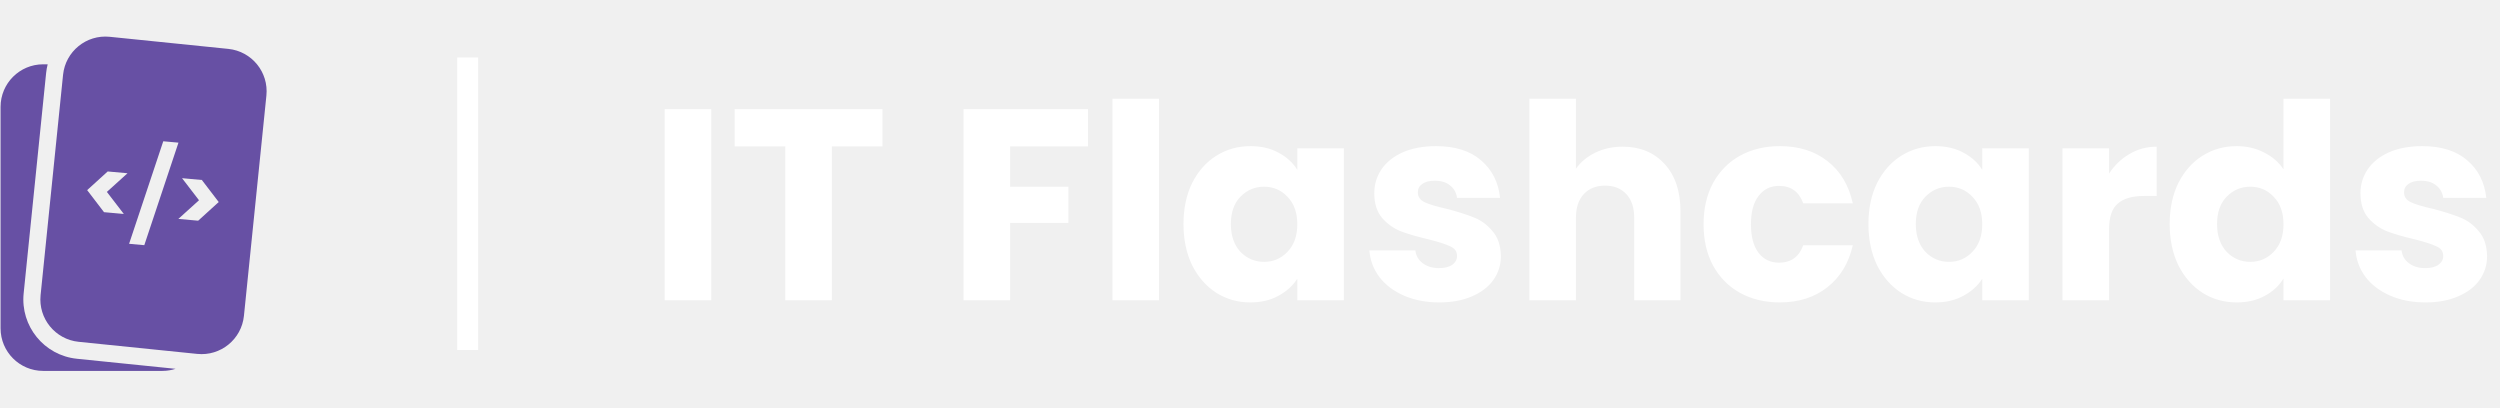
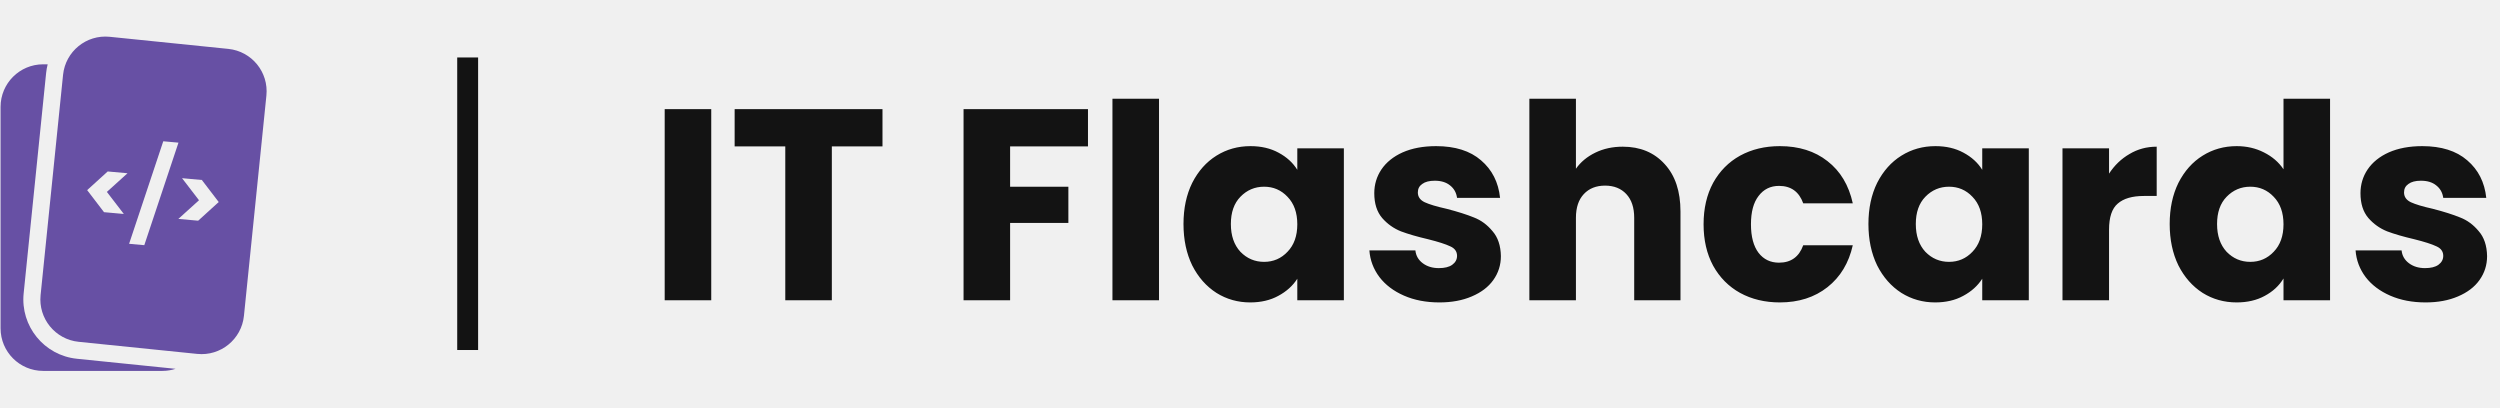
<svg xmlns="http://www.w3.org/2000/svg" width="816" height="133" viewBox="0 0 816 133" fill="none">
-   <path fill-rule="evenodd" clip-rule="evenodd" d="M35.818 12.011C28.182 11.232 21.36 16.791 20.581 24.428L13.249 96.33C12.47 103.966 18.03 110.788 25.666 111.567L64.383 115.515C72.019 116.294 78.841 110.735 79.62 103.098L86.952 31.196C87.731 23.559 82.171 16.737 74.535 15.959L35.818 12.011ZM58.251 46.563L47.098 80.026L42.136 79.577L53.289 46.114L58.251 46.563ZM59.419 58.159L65.885 58.745L71.388 65.943L64.682 72.036L58.217 71.451L64.953 65.36L59.419 58.159ZM28.449 62.057L33.952 69.255L40.417 69.84L34.884 62.639L41.62 56.549L35.154 55.964L28.449 62.057Z" fill="#6750A4" />
-   <path d="M15.562 20.989H14.085C6.409 20.989 0.186 27.212 0.186 34.888V107.163C0.186 114.839 6.409 121.062 14.085 121.062H53.002C54.506 121.062 55.954 120.823 57.31 120.382L25.104 117.098C14.412 116.007 6.629 106.457 7.72 95.765L15.052 23.863C15.152 22.879 15.324 21.92 15.562 20.989Z" fill="#6750A4" />
-   <line x1="152.645" y1="18.758" x2="152.645" y2="114.242" stroke="white" stroke-width="6.82" />
-   <path d="M232.15 35.613V98H216.953V35.613H232.15ZM288.043 35.613V47.788H271.513V98H256.316V47.788H239.786V35.613H288.043ZM355.116 35.613V47.788H329.699V60.941H348.717V72.761H329.699V98H314.502V35.613H355.116ZM378.3 32.236V98H363.103V32.236H378.3ZM386.291 73.116C386.291 68.021 387.239 63.548 389.135 59.697C391.09 55.846 393.727 52.883 397.045 50.81C400.363 48.736 404.066 47.699 408.154 47.699C411.649 47.699 414.7 48.41 417.307 49.832C419.973 51.254 422.017 53.12 423.439 55.431V48.41H438.636V98H423.439V90.979C421.958 93.29 419.884 95.156 417.218 96.578C414.612 98 411.56 98.711 408.065 98.711C404.036 98.711 400.363 97.674 397.045 95.6C393.727 93.468 391.09 90.476 389.135 86.625C387.239 82.714 386.291 78.212 386.291 73.116ZM423.439 73.205C423.439 69.413 422.373 66.421 420.24 64.229C418.166 62.037 415.619 60.941 412.597 60.941C409.576 60.941 406.998 62.037 404.865 64.229C402.792 66.362 401.755 69.325 401.755 73.116C401.755 76.908 402.792 79.93 404.865 82.181C406.998 84.373 409.576 85.469 412.597 85.469C415.619 85.469 418.166 84.373 420.24 82.181C422.373 79.989 423.439 76.997 423.439 73.205ZM469.804 98.711C465.479 98.711 461.628 97.97 458.251 96.489C454.874 95.008 452.208 92.994 450.252 90.446C448.297 87.839 447.201 84.936 446.964 81.737H461.983C462.161 83.455 462.961 84.847 464.383 85.914C465.805 86.98 467.553 87.513 469.626 87.513C471.522 87.513 472.974 87.158 473.981 86.447C475.047 85.677 475.58 84.699 475.58 83.514C475.58 82.092 474.84 81.055 473.359 80.404C471.878 79.693 469.478 78.922 466.16 78.093C462.605 77.264 459.643 76.404 457.273 75.516C454.903 74.568 452.859 73.116 451.141 71.161C449.423 69.147 448.564 66.451 448.564 63.074C448.564 60.23 449.334 57.653 450.875 55.342C452.474 52.972 454.785 51.106 457.806 49.743C460.887 48.381 464.531 47.699 468.737 47.699C474.958 47.699 479.846 49.24 483.401 52.321C487.015 55.401 489.089 59.489 489.622 64.585H475.58C475.343 62.867 474.573 61.504 473.27 60.497C472.026 59.489 470.367 58.986 468.293 58.986C466.516 58.986 465.153 59.341 464.205 60.052C463.257 60.704 462.783 61.622 462.783 62.807C462.783 64.229 463.524 65.296 465.005 66.007C466.545 66.718 468.915 67.429 472.115 68.14C475.788 69.088 478.78 70.035 481.09 70.983C483.401 71.872 485.415 73.353 487.134 75.427C488.911 77.441 489.829 80.167 489.889 83.603C489.889 86.506 489.059 89.113 487.4 91.424C485.801 93.675 483.46 95.452 480.379 96.756C477.358 98.059 473.833 98.711 469.804 98.711ZM529.668 47.877C535.356 47.877 539.918 49.773 543.354 53.565C546.791 57.297 548.509 62.452 548.509 69.028V98H533.401V71.072C533.401 67.754 532.542 65.177 530.824 63.341C529.106 61.504 526.795 60.586 523.892 60.586C520.989 60.586 518.678 61.504 516.96 63.341C515.242 65.177 514.383 67.754 514.383 71.072V98H499.186V32.236H514.383V55.076C515.923 52.883 518.026 51.136 520.693 49.832C523.359 48.529 526.351 47.877 529.668 47.877ZM556.048 73.205C556.048 68.051 557.084 63.548 559.158 59.697C561.291 55.846 564.224 52.883 567.956 50.81C571.748 48.736 576.073 47.699 580.931 47.699C587.152 47.699 592.336 49.329 596.484 52.587C600.69 55.846 603.445 60.438 604.749 66.362H588.574C587.212 62.57 584.575 60.675 580.665 60.675C577.88 60.675 575.658 61.77 573.999 63.963C572.341 66.096 571.511 69.176 571.511 73.205C571.511 77.234 572.341 80.344 573.999 82.537C575.658 84.669 577.88 85.736 580.665 85.736C584.575 85.736 587.212 83.84 588.574 80.048H604.749C603.445 85.854 600.69 90.416 596.484 93.734C592.277 97.052 587.093 98.711 580.931 98.711C576.073 98.711 571.748 97.674 567.956 95.6C564.224 93.527 561.291 90.564 559.158 86.713C557.084 82.862 556.048 78.36 556.048 73.205ZM609.856 73.116C609.856 68.021 610.804 63.548 612.7 59.697C614.655 55.846 617.291 52.883 620.609 50.81C623.927 48.736 627.63 47.699 631.718 47.699C635.214 47.699 638.265 48.41 640.872 49.832C643.538 51.254 645.582 53.12 647.004 55.431V48.41H662.2V98H647.004V90.979C645.522 93.29 643.449 95.156 640.783 96.578C638.176 98 635.125 98.711 631.629 98.711C627.6 98.711 623.927 97.674 620.609 95.6C617.291 93.468 614.655 90.476 612.7 86.625C610.804 82.714 609.856 78.212 609.856 73.116ZM647.004 73.205C647.004 69.413 645.937 66.421 643.804 64.229C641.731 62.037 639.183 60.941 636.161 60.941C633.14 60.941 630.563 62.037 628.43 64.229C626.356 66.362 625.319 69.325 625.319 73.116C625.319 76.908 626.356 79.93 628.43 82.181C630.563 84.373 633.14 85.469 636.161 85.469C639.183 85.469 641.731 84.373 643.804 82.181C645.937 79.989 647.004 76.997 647.004 73.205ZM688.392 56.675C690.169 53.95 692.391 51.817 695.057 50.277C697.723 48.677 700.685 47.877 703.944 47.877V63.963H699.767C695.975 63.963 693.131 64.792 691.235 66.451C689.339 68.051 688.392 70.895 688.392 74.983V98H673.195V48.41H688.392V56.675ZM708.186 73.116C708.186 68.021 709.134 63.548 711.03 59.697C712.985 55.846 715.621 52.883 718.939 50.81C722.257 48.736 725.96 47.699 730.048 47.699C733.307 47.699 736.269 48.381 738.935 49.743C741.66 51.106 743.793 52.943 745.334 55.253V32.236H760.531V98H745.334V90.89C743.912 93.26 741.868 95.156 739.202 96.578C736.595 98 733.544 98.711 730.048 98.711C725.96 98.711 722.257 97.674 718.939 95.6C715.621 93.468 712.985 90.476 711.03 86.625C709.134 82.714 708.186 78.212 708.186 73.116ZM745.334 73.205C745.334 69.413 744.267 66.421 742.134 64.229C740.061 62.037 737.513 60.941 734.492 60.941C731.47 60.941 728.893 62.037 726.76 64.229C724.686 66.362 723.649 69.325 723.649 73.116C723.649 76.908 724.686 79.93 726.76 82.181C728.893 84.373 731.47 85.469 734.492 85.469C737.513 85.469 740.061 84.373 742.134 82.181C744.267 79.989 745.334 76.997 745.334 73.205ZM791.698 98.711C787.373 98.711 783.522 97.97 780.145 96.489C776.768 95.008 774.102 92.994 772.147 90.446C770.192 87.839 769.096 84.936 768.859 81.737H783.878C784.056 83.455 784.855 84.847 786.277 85.914C787.699 86.98 789.447 87.513 791.521 87.513C793.417 87.513 794.868 87.158 795.875 86.447C796.942 85.677 797.475 84.699 797.475 83.514C797.475 82.092 796.734 81.055 795.253 80.404C793.772 79.693 791.373 78.922 788.055 78.093C784.5 77.264 781.538 76.404 779.168 75.516C776.798 74.568 774.754 73.116 773.036 71.161C771.317 69.147 770.458 66.451 770.458 63.074C770.458 60.23 771.229 57.653 772.769 55.342C774.369 52.972 776.679 51.106 779.701 49.743C782.782 48.381 786.425 47.699 790.632 47.699C796.853 47.699 801.741 49.24 805.296 52.321C808.91 55.401 810.983 59.489 811.516 64.585H797.475C797.238 62.867 796.468 61.504 795.164 60.497C793.92 59.489 792.261 58.986 790.188 58.986C788.41 58.986 787.048 59.341 786.1 60.052C785.152 60.704 784.678 61.622 784.678 62.807C784.678 64.229 785.418 65.296 786.899 66.007C788.44 66.718 790.81 67.429 794.009 68.14C797.682 69.088 800.674 70.035 802.985 70.983C805.296 71.872 807.31 73.353 809.028 75.427C810.806 77.441 811.724 80.167 811.783 83.603C811.783 86.506 810.954 89.113 809.295 91.424C807.695 93.675 805.355 95.452 802.274 96.756C799.252 98.059 795.727 98.711 791.698 98.711Z" fill="white" />
+   <path fill-rule="evenodd" clip-rule="evenodd" d="M35.819 12.011C28.182 11.232 21.36 16.791 20.582 24.428L13.249 96.33C12.471 103.966 18.03 110.788 25.667 111.567L64.383 115.515C72.02 116.294 78.842 110.735 79.621 103.098L86.953 31.196C87.731 23.559 82.172 16.737 74.535 15.959L35.819 12.011ZM58.252 46.563L47.099 80.026L42.137 79.577L53.29 46.114L58.252 46.563ZM59.42 58.159L65.885 58.745L71.389 65.943L64.683 72.036L58.217 71.451L64.953 65.36L59.42 58.159ZM28.449 62.057L33.952 69.255L40.418 69.84L34.884 62.639L41.62 56.549L35.155 55.964L28.449 62.057Z" fill="#6750A4" />
+   <path d="M15.562 20.989H14.085C6.409 20.989 0.186 27.212 0.186 34.888V107.163C0.186 114.839 6.409 121.062 14.085 121.062H53.002C54.506 121.062 55.954 120.823 57.31 120.382L25.104 117.098C14.413 116.007 6.63 106.457 7.72 95.765L15.052 23.863C15.152 22.879 15.324 21.92 15.562 20.989Z" fill="#6750A4" />
+   <line x1="152.645" y1="18.758" x2="152.645" y2="114.242" stroke="#131313" stroke-width="6.82" />
+   <path d="M232.151 35.613V98H216.954V35.613H232.151ZM288.043 35.613V47.788H271.513V98H256.316V47.788H239.787V35.613H288.043ZM355.117 35.613V47.788H329.7V60.941H348.718V72.761H329.7V98H314.503V35.613H355.117ZM378.301 32.236V98H363.104V32.236H378.301ZM386.292 73.116C386.292 68.021 387.24 63.548 389.136 59.697C391.091 55.846 393.727 52.883 397.045 50.81C400.363 48.736 404.066 47.699 408.154 47.699C411.65 47.699 414.701 48.41 417.308 49.832C419.974 51.254 422.018 53.12 423.44 55.431V48.41H438.637V98H423.44V90.979C421.959 93.29 419.885 95.156 417.219 96.578C414.612 98 411.561 98.711 408.065 98.711C404.036 98.711 400.363 97.674 397.045 95.6C393.727 93.468 391.091 90.476 389.136 86.625C387.24 82.714 386.292 78.212 386.292 73.116ZM423.44 73.205C423.44 69.413 422.373 66.421 420.24 64.229C418.167 62.037 415.619 60.941 412.598 60.941C409.576 60.941 406.999 62.037 404.866 64.229C402.792 66.362 401.755 69.325 401.755 73.116C401.755 76.908 402.792 79.93 404.866 82.181C406.999 84.373 409.576 85.469 412.598 85.469C415.619 85.469 418.167 84.373 420.24 82.181C422.373 79.989 423.44 76.997 423.44 73.205ZM469.804 98.711C465.479 98.711 461.628 97.97 458.251 96.489C454.874 95.008 452.208 92.994 450.253 90.446C448.298 87.839 447.202 84.936 446.965 81.737H461.984C462.162 83.455 462.961 84.847 464.383 85.914C465.805 86.98 467.553 87.513 469.627 87.513C471.523 87.513 472.974 87.158 473.981 86.447C475.048 85.677 475.581 84.699 475.581 83.514C475.581 82.092 474.84 81.055 473.359 80.404C471.878 79.693 469.479 78.922 466.161 78.093C462.606 77.264 459.644 76.404 457.274 75.516C454.904 74.568 452.86 73.116 451.142 71.161C449.423 69.147 448.564 66.451 448.564 63.074C448.564 60.23 449.335 57.653 450.875 55.342C452.475 52.972 454.785 51.106 457.807 49.743C460.888 48.381 464.531 47.699 468.738 47.699C474.959 47.699 479.847 49.24 483.402 52.321C487.016 55.401 489.089 59.489 489.622 64.585H475.581C475.344 62.867 474.574 61.504 473.27 60.497C472.026 59.489 470.367 58.986 468.294 58.986C466.516 58.986 465.154 59.341 464.206 60.052C463.258 60.704 462.784 61.622 462.784 62.807C462.784 64.229 463.524 65.296 465.005 66.007C466.546 66.718 468.916 67.429 472.115 68.14C475.788 69.088 478.78 70.035 481.091 70.983C483.402 71.872 485.416 73.353 487.134 75.427C488.912 77.441 489.83 80.167 489.889 83.603C489.889 86.506 489.06 89.113 487.401 91.424C485.801 93.675 483.461 95.452 480.38 96.756C477.358 98.059 473.833 98.711 469.804 98.711ZM529.669 47.877C535.357 47.877 539.919 49.773 543.355 53.565C546.791 57.297 548.509 62.452 548.509 69.028V98H533.402V71.072C533.402 67.754 532.542 65.177 530.824 63.341C529.106 61.504 526.795 60.586 523.892 60.586C520.989 60.586 518.679 61.504 516.961 63.341C515.242 65.177 514.383 67.754 514.383 71.072V98H499.186V32.236H514.383V55.076C515.924 52.883 518.027 51.136 520.693 49.832C523.359 48.529 526.351 47.877 529.669 47.877ZM556.048 73.205C556.048 68.051 557.085 63.548 559.159 59.697C561.292 55.846 564.224 52.883 567.957 50.81C571.749 48.736 576.074 47.699 580.932 47.699C587.153 47.699 592.337 49.329 596.484 52.587C600.691 55.846 603.446 60.438 604.749 66.362H588.575C587.212 62.57 584.576 60.675 580.665 60.675C577.881 60.675 575.659 61.77 574 63.963C572.341 66.096 571.512 69.176 571.512 73.205C571.512 77.234 572.341 80.344 574 82.537C575.659 84.669 577.881 85.736 580.665 85.736C584.576 85.736 587.212 83.84 588.575 80.048H604.749C603.446 85.854 600.691 90.416 596.484 93.734C592.278 97.052 587.094 98.711 580.932 98.711C576.074 98.711 571.749 97.674 567.957 95.6C564.224 93.527 561.292 90.564 559.159 86.713C557.085 82.862 556.048 78.36 556.048 73.205ZM609.856 73.116C609.856 68.021 610.804 63.548 612.7 59.697C614.655 55.846 617.292 52.883 620.61 50.81C623.927 48.736 627.63 47.699 631.718 47.699C635.214 47.699 638.265 48.41 640.872 49.832C643.538 51.254 645.582 53.12 647.004 55.431V48.41H662.201V98H647.004V90.979C645.523 93.29 643.449 95.156 640.783 96.578C638.176 98 635.125 98.711 631.63 98.711C627.601 98.711 623.927 97.674 620.61 95.6C617.292 93.468 614.655 90.476 612.7 86.625C610.804 82.714 609.856 78.212 609.856 73.116ZM647.004 73.205C647.004 69.413 645.938 66.421 643.805 64.229C641.731 62.037 639.184 60.941 636.162 60.941C633.14 60.941 630.563 62.037 628.43 64.229C626.357 66.362 625.32 69.325 625.32 73.116C625.32 76.908 626.357 79.93 628.43 82.181C630.563 84.373 633.14 85.469 636.162 85.469C639.184 85.469 641.731 84.373 643.805 82.181C645.938 79.989 647.004 76.997 647.004 73.205ZM688.392 56.675C690.169 53.95 692.391 51.817 695.057 50.277C697.723 48.677 700.686 47.877 703.944 47.877V63.963H699.767C695.976 63.963 693.132 64.792 691.236 66.451C689.34 68.051 688.392 70.895 688.392 74.983V98H673.195V48.41H688.392V56.675ZM708.186 73.116C708.186 68.021 709.134 63.548 711.03 59.697C712.985 55.846 715.622 52.883 718.94 50.81C722.258 48.736 725.961 47.699 730.049 47.699C733.307 47.699 736.27 48.381 738.936 49.743C741.661 51.106 743.794 52.943 745.334 55.253V32.236H760.531V98H745.334V90.89C743.912 93.26 741.868 95.156 739.202 96.578C736.595 98 733.544 98.711 730.049 98.711C725.961 98.711 722.258 97.674 718.94 95.6C715.622 93.468 712.985 90.476 711.03 86.625C709.134 82.714 708.186 78.212 708.186 73.116ZM745.334 73.205C745.334 69.413 744.268 66.421 742.135 64.229C740.061 62.037 737.514 60.941 734.492 60.941C731.471 60.941 728.893 62.037 726.76 64.229C724.687 66.362 723.65 69.325 723.65 73.116C723.65 76.908 724.687 79.93 726.76 82.181C728.893 84.373 731.471 85.469 734.492 85.469C737.514 85.469 740.061 84.373 742.135 82.181C744.268 79.989 745.334 76.997 745.334 73.205ZM791.699 98.711C787.374 98.711 783.523 97.97 780.146 96.489C776.769 95.008 774.103 92.994 772.147 90.446C770.192 87.839 769.096 84.936 768.859 81.737H783.878C784.056 83.455 784.856 84.847 786.278 85.914C787.7 86.98 789.448 87.513 791.521 87.513C793.417 87.513 794.869 87.158 795.876 86.447C796.942 85.677 797.475 84.699 797.475 83.514C797.475 82.092 796.735 81.055 795.254 80.404C793.773 79.693 791.373 78.922 788.055 78.093C784.5 77.264 781.538 76.404 779.168 75.516C776.798 74.568 774.754 73.116 773.036 71.161C771.318 69.147 770.459 66.451 770.459 63.074C770.459 60.23 771.229 57.653 772.77 55.342C774.369 52.972 776.68 51.106 779.701 49.743C782.782 48.381 786.426 47.699 790.632 47.699C796.853 47.699 801.741 49.24 805.296 52.321C808.91 55.401 810.984 59.489 811.517 64.585H797.475C797.238 62.867 796.468 61.504 795.165 60.497C793.921 59.489 792.262 58.986 790.188 58.986C788.411 58.986 787.048 59.341 786.1 60.052C785.152 60.704 784.678 61.622 784.678 62.807C784.678 64.229 785.419 65.296 786.9 66.007C788.44 66.718 790.81 67.429 794.01 68.14C797.683 69.088 800.675 70.035 802.985 70.983C805.296 71.872 807.31 73.353 809.029 75.427C810.806 77.441 811.724 80.167 811.784 83.603C811.784 86.506 810.954 89.113 809.295 91.424C807.696 93.675 805.355 95.452 802.274 96.756C799.253 98.059 795.728 98.711 791.699 98.711Z" fill="#131313" />
</svg>
